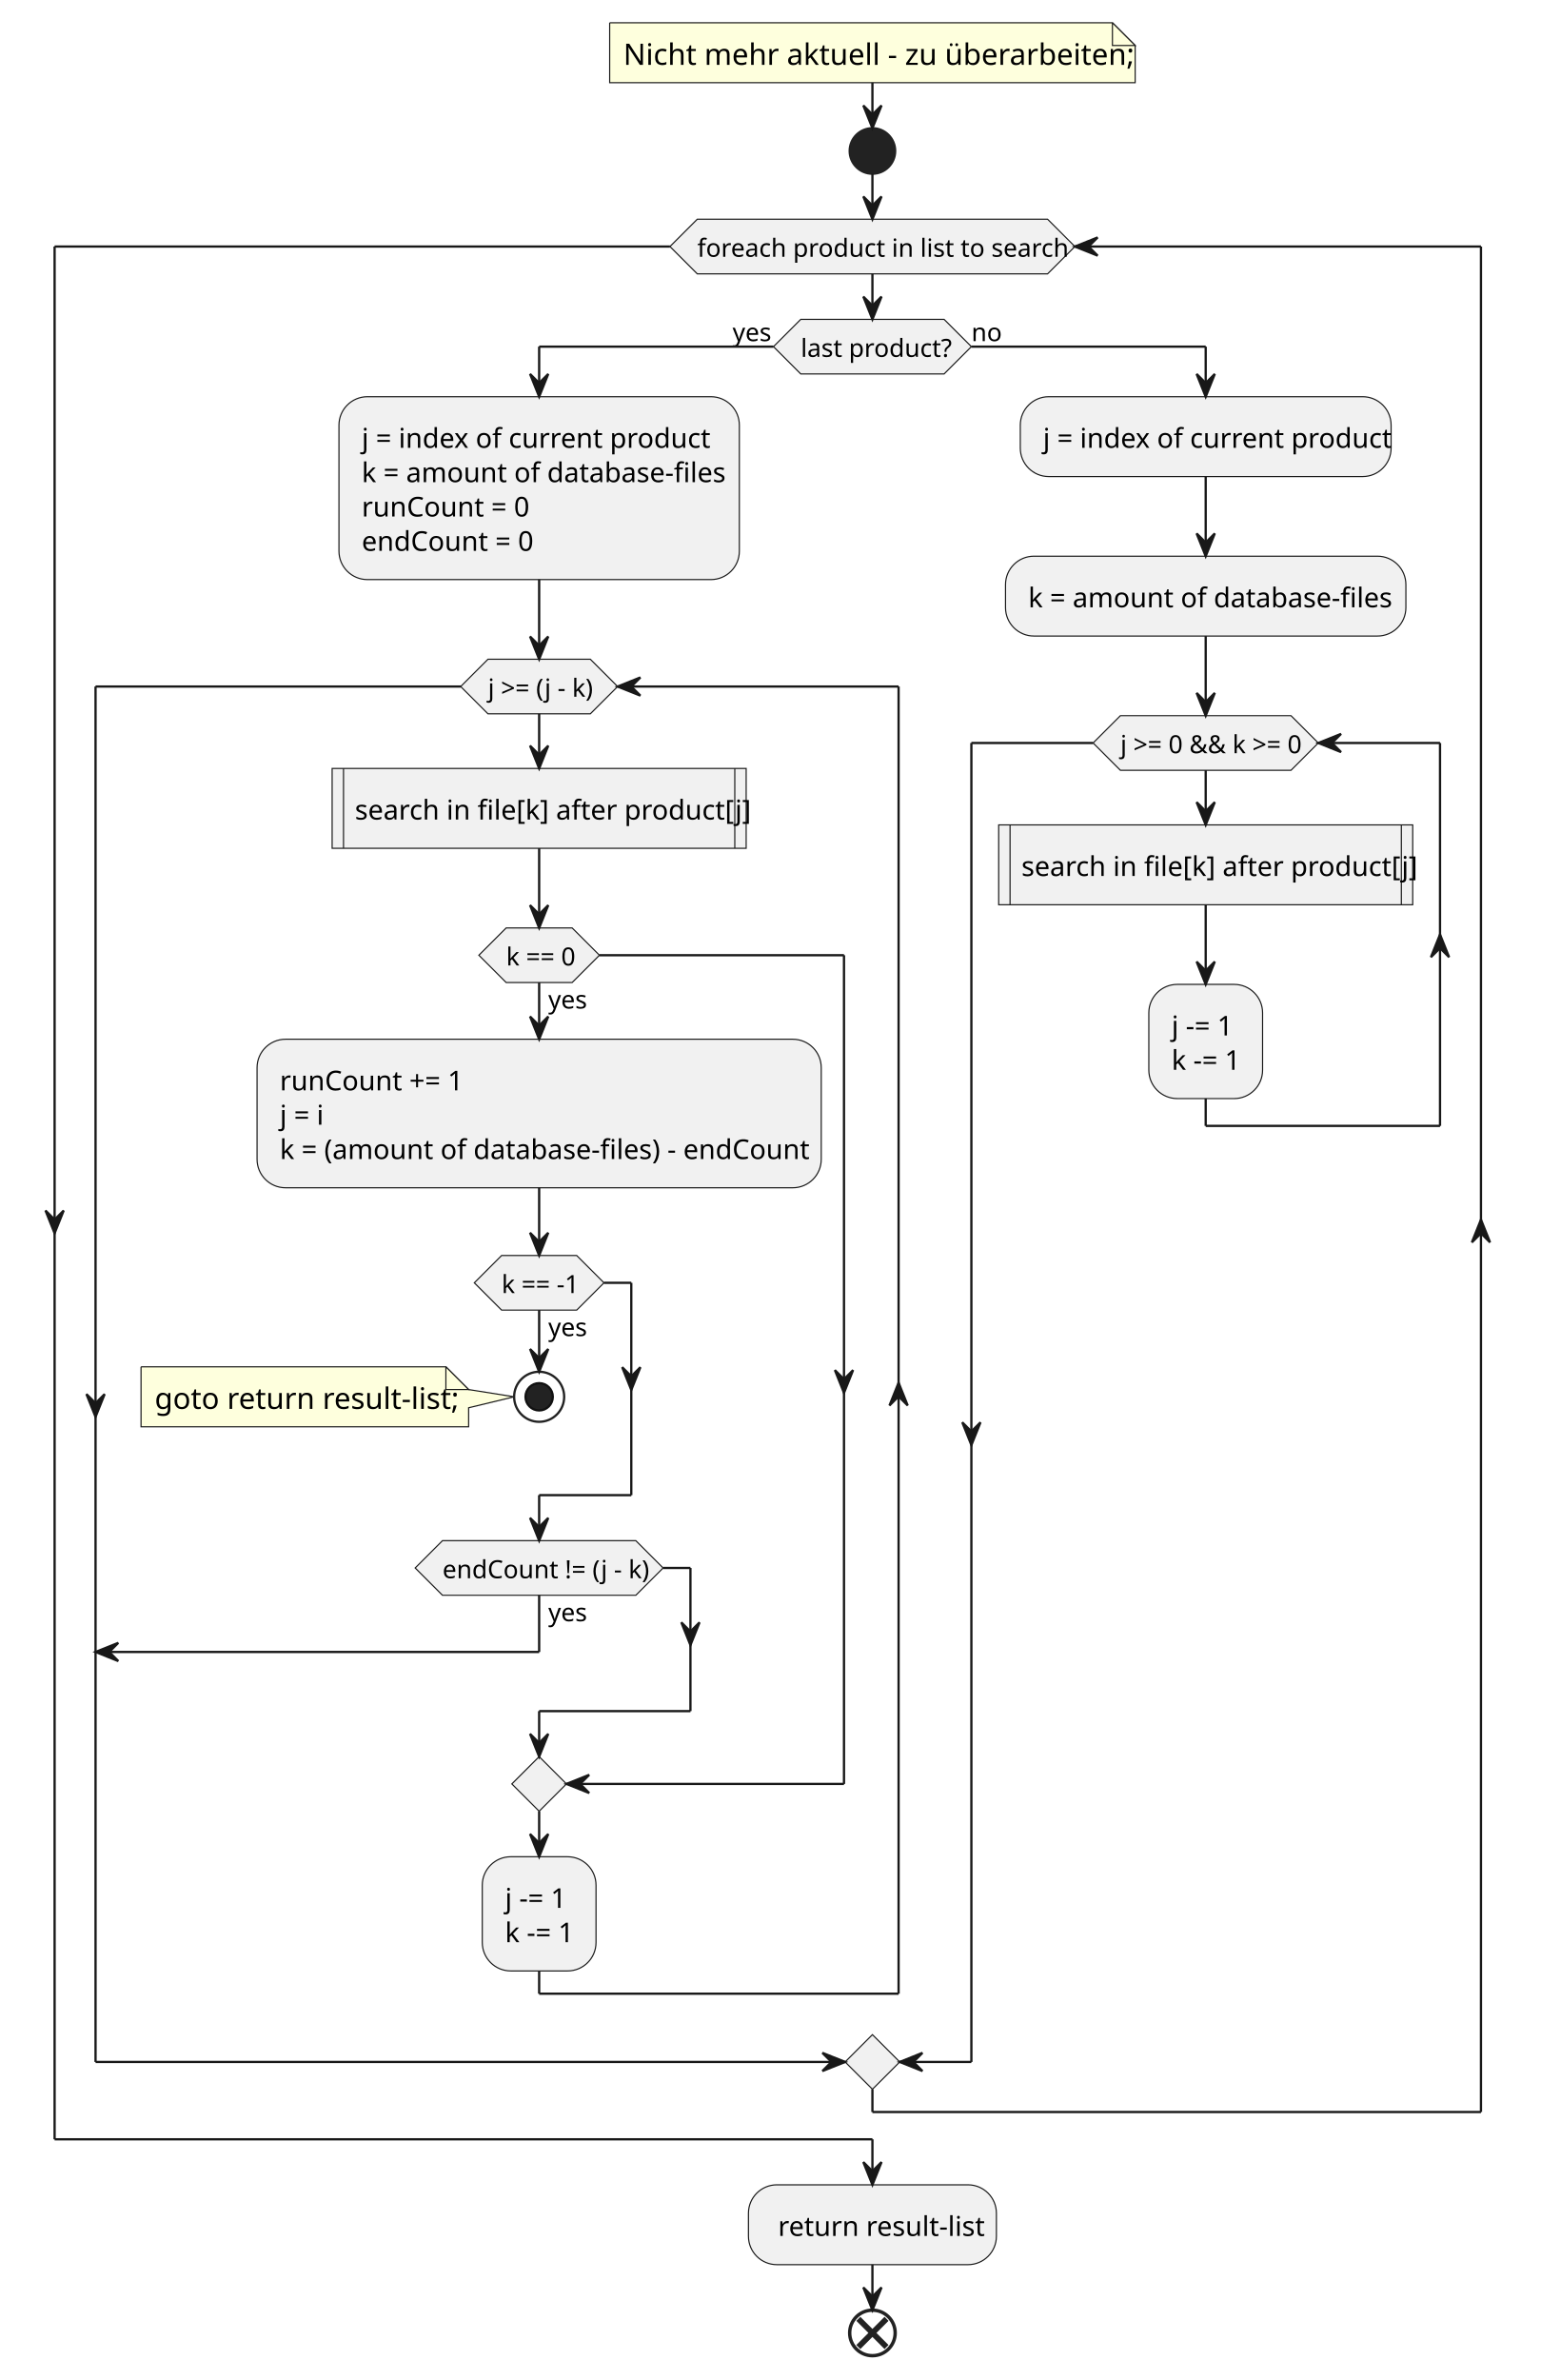
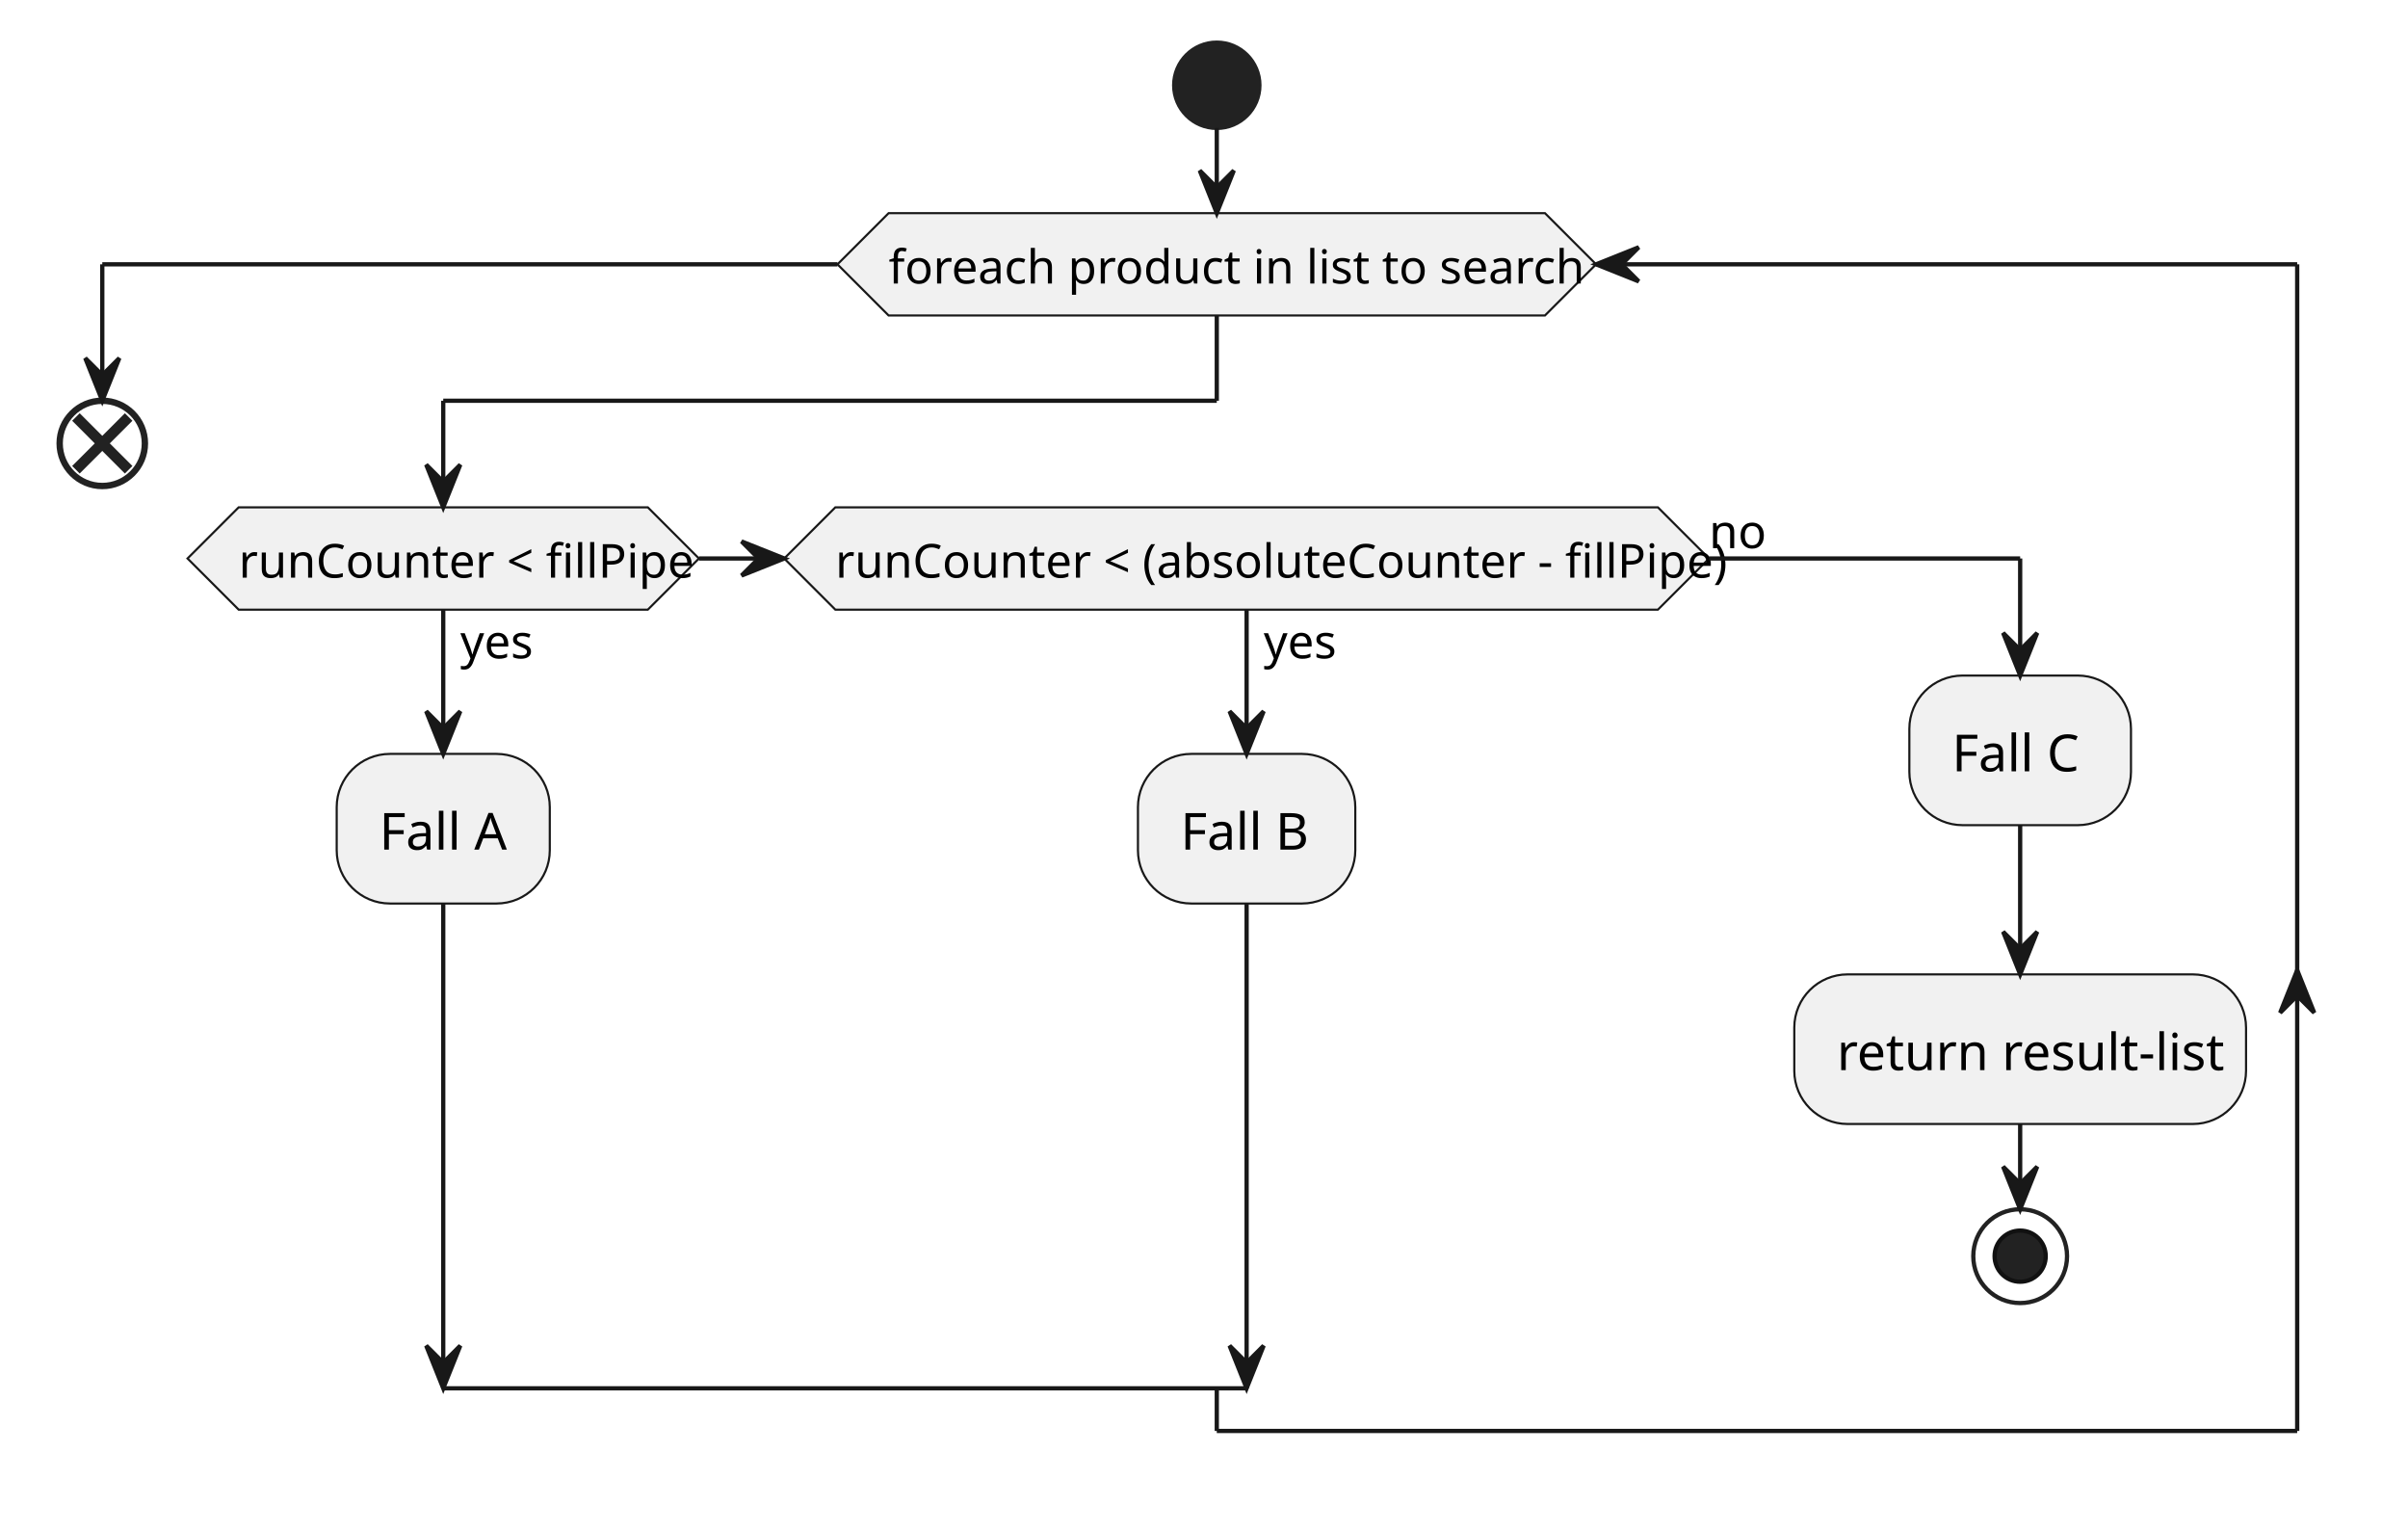
- <svg xmlns="http://www.w3.org/2000/svg" contentStyleType="text/css" height="1046px" preserveAspectRatio="none" style="width:677px;height:1046px;background:#FFFFFF;" version="1.1" viewBox="0 0 677 1046" width="677px" zoomAndPan="magnify">
+ <svg xmlns="http://www.w3.org/2000/svg" contentStyleType="text/css" height="359px" preserveAspectRatio="none" style="width:565px;height:359px;background:#FFFFFF;" version="1.1" viewBox="0 0 565 359" width="565px" zoomAndPan="magnify">
  <defs />
  <g>
-     <path d="M268,10 L268,36.352 L499,36.352 L499,20 L489,10 L268,10 " fill="#FEFFDD" style="stroke:#181818;stroke-width:0.5;" />
-     <path d="M489,10 L489,20 L499,20 L489,10 " fill="#FEFFDD" style="stroke:#181818;stroke-width:0.5;" />
-     <text fill="#000000" font-family="sans-serif" font-size="13" lengthAdjust="spacing" textLength="210" x="274" y="28.495">Nicht mehr aktuell - zu überarbeiten;</text>
-     <ellipse cx="383.5" cy="66.352" fill="#222222" rx="10" ry="10" style="stroke:#222222;stroke-width:1.0;" />
-     <polygon fill="#F1F1F1" points="352,140.352,415,140.352,427,152.352,415,164.352,352,164.352,340,152.352,352,140.352" style="stroke:#181818;stroke-width:0.5;" />
-     <text fill="#000000" font-family="sans-serif" font-size="11" lengthAdjust="spacing" textLength="63" x="352" y="156.852">last product?</text>
-     <text fill="#000000" font-family="sans-serif" font-size="11" lengthAdjust="spacing" textLength="18" x="322" y="149.935">yes</text>
-     <text fill="#000000" font-family="sans-serif" font-size="11" lengthAdjust="spacing" textLength="12" x="427" y="149.935">no</text>
-     <rect fill="#F1F1F1" height="80.375" rx="12.5" ry="12.5" style="stroke:#181818;stroke-width:0.5;" width="176" x="149" y="174.352" />
-     <text fill="#000000" font-family="sans-serif" font-size="12" lengthAdjust="spacing" textLength="143" x="159" y="196.809">j = index of current product</text>
-     <text fill="#000000" font-family="sans-serif" font-size="12" lengthAdjust="spacing" textLength="156" x="159" y="211.902">k = amount of database-files</text>
-     <text fill="#000000" font-family="sans-serif" font-size="12" lengthAdjust="spacing" textLength="71" x="159" y="226.996">runCount = 0</text>
-     <text fill="#000000" font-family="sans-serif" font-size="12" lengthAdjust="spacing" textLength="74" x="159" y="242.09">endCount = 0</text>
-     <rect fill="#F1F1F1" height="35.094" style="stroke:#181818;stroke-width:0.5;" width="182" x="146" y="337.727" />
-     <line style="stroke:#181818;stroke-width:0.5;" x1="151" x2="151" y1="337.727" y2="372.82" />
-     <line style="stroke:#181818;stroke-width:0.5;" x1="323" x2="323" y1="337.727" y2="372.82" />
-     <text fill="#000000" font-family="sans-serif" font-size="12" lengthAdjust="spacing" textLength="162" x="156" y="360.184">search in file[k] after product[j]</text>
-     <rect fill="#F1F1F1" height="65.281" rx="12.5" ry="12.5" style="stroke:#181818;stroke-width:0.5;" width="248" x="113" y="456.738" />
-     <text fill="#000000" font-family="sans-serif" font-size="12" lengthAdjust="spacing" textLength="78" x="123" y="479.195">runCount += 1</text>
-     <text fill="#000000" font-family="sans-serif" font-size="12" lengthAdjust="spacing" textLength="19" x="123" y="494.289">j = i</text>
-     <text fill="#000000" font-family="sans-serif" font-size="12" lengthAdjust="spacing" textLength="228" x="123" y="509.383">k = (amount of database-files) - endCount</text>
-     <path d="M62,600.707 L62,627.059 A0,0 0 0 0 62,627.059 L206,627.059 A0,0 0 0 0 206,627.059 L206,618.707 L226,613.883 L206,610.707 L206,610.707 L196,600.707 L62,600.707 A0,0 0 0 0 62,600.707 " fill="#FEFFDD" style="stroke:#181818;stroke-width:0.5;" />
-     <path d="M196,600.707 L196,610.707 L206,610.707 L196,600.707 " fill="#FEFFDD" style="stroke:#181818;stroke-width:0.5;" />
-     <text fill="#000000" font-family="sans-serif" font-size="13" lengthAdjust="spacing" textLength="123" x="68" y="619.202">goto return result-list;</text>
-     <ellipse cx="237" cy="613.883" fill="none" rx="11" ry="11" style="stroke:#222222;stroke-width:1.0;" />
-     <ellipse cx="237" cy="613.883" fill="#222222" rx="6" ry="6" style="stroke:#111111;stroke-width:1.0;" />
-     <polygon fill="#F1F1F1" points="220.5,551.789,253.5,551.789,265.5,563.789,253.5,575.789,220.5,575.789,208.5,563.789,220.5,551.789" style="stroke:#181818;stroke-width:0.5;" />
-     <text fill="#000000" font-family="sans-serif" font-size="11" lengthAdjust="spacing" textLength="18" x="241" y="587.208">yes</text>
-     <text fill="#000000" font-family="sans-serif" font-size="11" lengthAdjust="spacing" textLength="33" x="220.5" y="568.29">k == -1</text>
-     <polygon fill="#F1F1F1" points="194.5,677.113,279.5,677.113,291.5,689.113,279.5,701.113,194.5,701.113,182.5,689.113,194.5,677.113" style="stroke:#181818;stroke-width:0.5;" />
-     <text fill="#000000" font-family="sans-serif" font-size="11" lengthAdjust="spacing" textLength="18" x="241" y="712.532">yes</text>
-     <text fill="#000000" font-family="sans-serif" font-size="11" lengthAdjust="spacing" textLength="85" x="194.5" y="693.614">endCount != (j - k)</text>
-     <polygon fill="#F1F1F1" points="222.5,407.82,251.5,407.82,263.5,419.82,251.5,431.82,222.5,431.82,210.5,419.82,222.5,407.82" style="stroke:#181818;stroke-width:0.5;" />
-     <text fill="#000000" font-family="sans-serif" font-size="11" lengthAdjust="spacing" textLength="18" x="241" y="443.239">yes</text>
-     <text fill="#000000" font-family="sans-serif" font-size="11" lengthAdjust="spacing" textLength="29" x="222.5" y="424.321">k == 0</text>
-     <polygon fill="#F1F1F1" points="237,772.031,249,784.031,237,796.031,225,784.031,237,772.031" style="stroke:#181818;stroke-width:0.5;" />
-     <rect fill="#F1F1F1" height="50.188" rx="12.5" ry="12.5" style="stroke:#181818;stroke-width:0.5;" width="50" x="212" y="816.031" />
-     <text fill="#000000" font-family="sans-serif" font-size="12" lengthAdjust="spacing" textLength="27" x="222" y="838.488">j -= 1</text>
-     <text fill="#000000" font-family="sans-serif" font-size="12" lengthAdjust="spacing" textLength="30" x="222" y="853.582">k -= 1</text>
-     <polygon fill="#F1F1F1" points="214.5,289.727,259.5,289.727,271.5,301.727,259.5,313.727,214.5,313.727,202.5,301.727,214.5,289.727" style="stroke:#181818;stroke-width:0.5;" />
-     <text fill="#000000" font-family="sans-serif" font-size="11" lengthAdjust="spacing" textLength="45" x="214.5" y="306.228">j &gt;= (j - k)</text>
-     <rect fill="#F1F1F1" height="35.094" rx="12.5" ry="12.5" style="stroke:#181818;stroke-width:0.5;" width="163" x="448.5" y="174.352" />
-     <text fill="#000000" font-family="sans-serif" font-size="12" lengthAdjust="spacing" textLength="143" x="458.5" y="196.809">j = index of current product</text>
-     <rect fill="#F1F1F1" height="35.094" rx="12.5" ry="12.5" style="stroke:#181818;stroke-width:0.5;" width="176" x="442" y="244.445" />
-     <text fill="#000000" font-family="sans-serif" font-size="12" lengthAdjust="spacing" textLength="156" x="452" y="266.902">k = amount of database-files</text>
-     <rect fill="#F1F1F1" height="35.094" style="stroke:#181818;stroke-width:0.5;" width="182" x="439" y="362.539" />
-     <line style="stroke:#181818;stroke-width:0.5;" x1="444" x2="444" y1="362.539" y2="397.633" />
-     <line style="stroke:#181818;stroke-width:0.5;" x1="616" x2="616" y1="362.539" y2="397.633" />
-     <text fill="#000000" font-family="sans-serif" font-size="12" lengthAdjust="spacing" textLength="162" x="449" y="384.996">search in file[k] after product[j]</text>
-     <rect fill="#F1F1F1" height="50.188" rx="12.5" ry="12.5" style="stroke:#181818;stroke-width:0.5;" width="50" x="505" y="432.633" />
-     <text fill="#000000" font-family="sans-serif" font-size="12" lengthAdjust="spacing" textLength="27" x="515" y="455.09">j -= 1</text>
-     <text fill="#000000" font-family="sans-serif" font-size="12" lengthAdjust="spacing" textLength="30" x="515" y="470.184">k -= 1</text>
-     <polygon fill="#F1F1F1" points="492.5,314.539,567.5,314.539,579.5,326.539,567.5,338.539,492.5,338.539,480.5,326.539,492.5,314.539" style="stroke:#181818;stroke-width:0.5;" />
-     <text fill="#000000" font-family="sans-serif" font-size="11" lengthAdjust="spacing" textLength="75" x="492.5" y="331.04">j &gt;= 0 &amp;&amp; k &gt;= 0</text>
-     <polygon fill="#F1F1F1" points="383.5,894.219,395.5,906.219,383.5,918.219,371.5,906.219,383.5,894.219" style="stroke:#181818;stroke-width:0.5;" />
-     <polygon fill="#F1F1F1" points="306.5,96.352,460.5,96.352,472.5,108.352,460.5,120.352,306.5,120.352,294.5,108.352,306.5,96.352" style="stroke:#181818;stroke-width:0.5;" />
-     <text fill="#000000" font-family="sans-serif" font-size="11" lengthAdjust="spacing" textLength="154" x="306.5" y="112.853">foreach product in list to search</text>
-     <rect fill="#F1F1F1" height="35.094" rx="12.5" ry="12.5" style="stroke:#181818;stroke-width:0.5;" width="109" x="329" y="960.219" />
-     <text fill="#000000" font-family="sans-serif" font-size="12" lengthAdjust="spacing" textLength="86" x="342" y="982.676">return result-list</text>
-     <ellipse cx="383.5" cy="1025.312" fill="none" rx="10" ry="10" style="stroke:#222222;stroke-width:1.5;" />
-     <line style="stroke:#222222;stroke-width:2.5;" x1="377.313" x2="389.687" y1="1019.125" y2="1031.5" />
-     <line style="stroke:#222222;stroke-width:2.5;" x1="389.687" x2="377.313" y1="1019.125" y2="1031.5" />
-     <line style="stroke:#181818;stroke-width:1.0;" x1="383.5" x2="383.5" y1="36.352" y2="56.352" />
-     <polygon fill="#181818" points="379.5,46.352,383.5,56.352,387.5,46.352,383.5,50.352" style="stroke:#181818;stroke-width:1.0;" />
-     <line style="stroke:#181818;stroke-width:1.0;" x1="237" x2="237" y1="575.789" y2="602.883" />
-     <polygon fill="#181818" points="233,592.883,237,602.883,241,592.883,237,596.883" style="stroke:#181818;stroke-width:1.0;" />
-     <line style="stroke:#181818;stroke-width:1.0;" x1="265.5" x2="277.5" y1="563.789" y2="563.789" />
-     <polygon fill="#181818" points="273.5,600.883,277.5,610.883,281.5,600.883,277.5,604.883" style="stroke:#181818;stroke-width:1.0;" />
-     <line style="stroke:#181818;stroke-width:1.0;" x1="277.5" x2="277.5" y1="563.789" y2="657.113" />
-     <line style="stroke:#181818;stroke-width:1.0;" x1="277.5" x2="237" y1="657.113" y2="657.113" />
-     <line style="stroke:#181818;stroke-width:1.0;" x1="237" x2="237" y1="657.113" y2="677.113" />
-     <polygon fill="#181818" points="233,667.113,237,677.113,241,667.113,237,671.113" style="stroke:#181818;stroke-width:1.0;" />
-     <line style="stroke:#181818;stroke-width:1.0;" x1="237" x2="237" y1="522.019" y2="551.789" />
-     <polygon fill="#181818" points="233,541.789,237,551.789,241,541.789,237,545.789" style="stroke:#181818;stroke-width:1.0;" />
-     <line style="stroke:#181818;stroke-width:1.0;" x1="237" x2="237" y1="701.113" y2="726.031" />
-     <line style="stroke:#181818;stroke-width:1.0;" x1="237" x2="42" y1="726.031" y2="726.031" />
-     <polygon fill="#181818" points="52,722.031,42,726.031,52,730.031,48,726.031" style="stroke:#181818;stroke-width:1.0;" />
-     <line style="stroke:#181818;stroke-width:1.0;" x1="291.5" x2="303.5" y1="689.113" y2="689.113" />
-     <polygon fill="#181818" points="299.5,713.031,303.5,723.031,307.5,713.031,303.5,717.031" style="stroke:#181818;stroke-width:1.0;" />
-     <line style="stroke:#181818;stroke-width:1.0;" x1="303.5" x2="303.5" y1="689.113" y2="752.031" />
-     <line style="stroke:#181818;stroke-width:1.0;" x1="303.5" x2="237" y1="752.031" y2="752.031" />
-     <line style="stroke:#181818;stroke-width:1.0;" x1="237" x2="237" y1="752.031" y2="772.031" />
-     <polygon fill="#181818" points="233,762.031,237,772.031,241,762.031,237,766.031" style="stroke:#181818;stroke-width:1.0;" />
-     <line style="stroke:#181818;stroke-width:1.0;" x1="237" x2="237" y1="431.82" y2="456.738" />
-     <polygon fill="#181818" points="233,446.738,237,456.738,241,446.738,237,450.738" style="stroke:#181818;stroke-width:1.0;" />
-     <line style="stroke:#181818;stroke-width:1.0;" x1="263.5" x2="371" y1="419.82" y2="419.82" />
-     <polygon fill="#181818" points="367,602.16,371,612.16,375,602.16,371,606.16" style="stroke:#181818;stroke-width:1.0;" />
-     <line style="stroke:#181818;stroke-width:1.0;" x1="371" x2="371" y1="419.82" y2="784.031" />
-     <line style="stroke:#181818;stroke-width:1.0;" x1="371" x2="249" y1="784.031" y2="784.031" />
-     <polygon fill="#181818" points="259,780.031,249,784.031,259,788.031,255,784.031" style="stroke:#181818;stroke-width:1.0;" />
-     <line style="stroke:#181818;stroke-width:1.0;" x1="237" x2="237" y1="372.82" y2="407.82" />
-     <polygon fill="#181818" points="233,397.82,237,407.82,241,397.82,237,401.82" style="stroke:#181818;stroke-width:1.0;" />
-     <line style="stroke:#181818;stroke-width:1.0;" x1="237" x2="237" y1="796.031" y2="816.031" />
-     <polygon fill="#181818" points="233,806.031,237,816.031,241,806.031,237,810.031" style="stroke:#181818;stroke-width:1.0;" />
-     <line style="stroke:#181818;stroke-width:1.0;" x1="237" x2="237" y1="313.727" y2="337.727" />
-     <polygon fill="#181818" points="233,327.727,237,337.727,241,327.727,237,331.727" style="stroke:#181818;stroke-width:1.0;" />
-     <line style="stroke:#181818;stroke-width:1.0;" x1="237" x2="237" y1="866.219" y2="876.219" />
-     <line style="stroke:#181818;stroke-width:1.0;" x1="237" x2="395" y1="876.219" y2="876.219" />
-     <polygon fill="#181818" points="391,617.707,395,607.707,399,617.707,395,613.707" style="stroke:#181818;stroke-width:1.0;" />
-     <line style="stroke:#181818;stroke-width:1.0;" x1="395" x2="395" y1="301.727" y2="876.219" />
-     <line style="stroke:#181818;stroke-width:1.0;" x1="395" x2="271.5" y1="301.727" y2="301.727" />
-     <polygon fill="#181818" points="281.5,297.727,271.5,301.727,281.5,305.727,277.5,301.727" style="stroke:#181818;stroke-width:1.0;" />
-     <line style="stroke:#181818;stroke-width:1.0;" x1="202.5" x2="42" y1="301.727" y2="301.727" />
-     <polygon fill="#181818" points="38,612.707,42,622.707,46,612.707,42,616.707" style="stroke:#181818;stroke-width:1.0;" />
-     <line style="stroke:#181818;stroke-width:1.0;" x1="42" x2="42" y1="301.727" y2="906.219" />
-     <line style="stroke:#181818;stroke-width:1.0;" x1="42" x2="371.5" y1="906.219" y2="906.219" />
-     <polygon fill="#181818" points="361.5,902.219,371.5,906.219,361.5,910.219,365.5,906.219" style="stroke:#181818;stroke-width:1.0;" />
-     <line style="stroke:#181818;stroke-width:1.0;" x1="237" x2="237" y1="254.727" y2="289.727" />
-     <polygon fill="#181818" points="233,279.727,237,289.727,241,279.727,237,283.727" style="stroke:#181818;stroke-width:1.0;" />
-     <line style="stroke:#181818;stroke-width:1.0;" x1="530" x2="530" y1="209.445" y2="244.445" />
-     <polygon fill="#181818" points="526,234.445,530,244.445,534,234.445,530,238.445" style="stroke:#181818;stroke-width:1.0;" />
-     <line style="stroke:#181818;stroke-width:1.0;" x1="530" x2="530" y1="397.633" y2="432.633" />
-     <polygon fill="#181818" points="526,422.633,530,432.633,534,422.633,530,426.633" style="stroke:#181818;stroke-width:1.0;" />
-     <line style="stroke:#181818;stroke-width:1.0;" x1="530" x2="530" y1="338.539" y2="362.539" />
-     <polygon fill="#181818" points="526,352.539,530,362.539,534,352.539,530,356.539" style="stroke:#181818;stroke-width:1.0;" />
-     <line style="stroke:#181818;stroke-width:1.0;" x1="530" x2="530" y1="482.82" y2="494.82" />
-     <line style="stroke:#181818;stroke-width:1.0;" x1="530" x2="633" y1="494.82" y2="494.82" />
-     <polygon fill="#181818" points="629,420.68,633,410.68,637,420.68,633,416.68" style="stroke:#181818;stroke-width:1.0;" />
-     <line style="stroke:#181818;stroke-width:1.0;" x1="633" x2="633" y1="326.539" y2="494.82" />
-     <line style="stroke:#181818;stroke-width:1.0;" x1="633" x2="579.5" y1="326.539" y2="326.539" />
-     <polygon fill="#181818" points="589.5,322.539,579.5,326.539,589.5,330.539,585.5,326.539" style="stroke:#181818;stroke-width:1.0;" />
-     <line style="stroke:#181818;stroke-width:1.0;" x1="480.5" x2="427" y1="326.539" y2="326.539" />
-     <polygon fill="#181818" points="423,625.113,427,635.113,431,625.113,427,629.113" style="stroke:#181818;stroke-width:1.0;" />
-     <line style="stroke:#181818;stroke-width:1.0;" x1="427" x2="427" y1="326.539" y2="906.219" />
-     <line style="stroke:#181818;stroke-width:1.0;" x1="427" x2="395.5" y1="906.219" y2="906.219" />
-     <polygon fill="#181818" points="405.5,902.219,395.5,906.219,405.5,910.219,401.5,906.219" style="stroke:#181818;stroke-width:1.0;" />
-     <line style="stroke:#181818;stroke-width:1.0;" x1="530" x2="530" y1="279.539" y2="314.539" />
-     <polygon fill="#181818" points="526,304.539,530,314.539,534,304.539,530,308.539" style="stroke:#181818;stroke-width:1.0;" />
-     <line style="stroke:#181818;stroke-width:1.0;" x1="340" x2="237" y1="152.352" y2="152.352" />
-     <line style="stroke:#181818;stroke-width:1.0;" x1="237" x2="237" y1="152.352" y2="174.352" />
-     <polygon fill="#181818" points="233,164.352,237,174.352,241,164.352,237,168.352" style="stroke:#181818;stroke-width:1.0;" />
-     <line style="stroke:#181818;stroke-width:1.0;" x1="427" x2="530" y1="152.352" y2="152.352" />
-     <line style="stroke:#181818;stroke-width:1.0;" x1="530" x2="530" y1="152.352" y2="174.352" />
-     <polygon fill="#181818" points="526,164.352,530,174.352,534,164.352,530,168.352" style="stroke:#181818;stroke-width:1.0;" />
-     <line style="stroke:#181818;stroke-width:1.0;" x1="383.5" x2="383.5" y1="120.352" y2="140.352" />
-     <polygon fill="#181818" points="379.5,130.352,383.5,140.352,387.5,130.352,383.5,134.352" style="stroke:#181818;stroke-width:1.0;" />
-     <line style="stroke:#181818;stroke-width:1.0;" x1="383.5" x2="383.5" y1="918.219" y2="928.219" />
-     <line style="stroke:#181818;stroke-width:1.0;" x1="383.5" x2="651" y1="928.219" y2="928.219" />
-     <polygon fill="#181818" points="647,546.019,651,536.019,655,546.019,651,542.019" style="stroke:#181818;stroke-width:1.0;" />
-     <line style="stroke:#181818;stroke-width:1.0;" x1="651" x2="651" y1="108.352" y2="928.219" />
-     <line style="stroke:#181818;stroke-width:1.0;" x1="651" x2="472.5" y1="108.352" y2="108.352" />
-     <polygon fill="#181818" points="482.5,104.352,472.5,108.352,482.5,112.352,478.5,108.352" style="stroke:#181818;stroke-width:1.0;" />
-     <line style="stroke:#181818;stroke-width:1.0;" x1="294.5" x2="24" y1="108.352" y2="108.352" />
-     <polygon fill="#181818" points="20,532.019,24,542.019,28,532.019,24,536.019" style="stroke:#181818;stroke-width:1.0;" />
-     <line style="stroke:#181818;stroke-width:1.0;" x1="24" x2="24" y1="108.352" y2="940.219" />
-     <line style="stroke:#181818;stroke-width:1.0;" x1="24" x2="383.5" y1="940.219" y2="940.219" />
-     <line style="stroke:#181818;stroke-width:1.0;" x1="383.5" x2="383.5" y1="940.219" y2="960.219" />
-     <polygon fill="#181818" points="379.5,950.219,383.5,960.219,387.5,950.219,383.5,954.219" style="stroke:#181818;stroke-width:1.0;" />
-     <line style="stroke:#181818;stroke-width:1.0;" x1="383.5" x2="383.5" y1="76.352" y2="96.352" />
-     <polygon fill="#181818" points="379.5,86.352,383.5,96.352,387.5,86.352,383.5,90.352" style="stroke:#181818;stroke-width:1.0;" />
-     <line style="stroke:#181818;stroke-width:1.0;" x1="383.5" x2="383.5" y1="995.312" y2="1015.312" />
-     <polygon fill="#181818" points="379.5,1005.312,383.5,1015.312,387.5,1005.312,383.5,1009.312" style="stroke:#181818;stroke-width:1.0;" />
+     <ellipse cx="285.5" cy="20" fill="#222222" rx="10" ry="10" style="stroke:#222222;stroke-width:1.0;" />
+     <polygon fill="#F1F1F1" points="56,119,152,119,164,131,152,143,56,143,44,131,56,119" style="stroke:#181818;stroke-width:0.5;" />
+     <text fill="#000000" font-family="sans-serif" font-size="11" lengthAdjust="spacing" textLength="18" x="108" y="154.419">yes</text>
+     <text fill="#000000" font-family="sans-serif" font-size="11" lengthAdjust="spacing" textLength="96" x="56" y="135.501">runCounter &lt; fillPipe</text>
+     <rect fill="#F1F1F1" height="35.094" rx="12.5" ry="12.5" style="stroke:#181818;stroke-width:0.5;" width="50" x="79" y="176.836" />
+     <text fill="#000000" font-family="sans-serif" font-size="12" lengthAdjust="spacing" textLength="30" x="89" y="199.293">Fall A</text>
+     <polygon fill="#F1F1F1" points="196,119,389,119,401,131,389,143,196,143,184,131,196,119" style="stroke:#181818;stroke-width:0.5;" />
+     <text fill="#000000" font-family="sans-serif" font-size="11" lengthAdjust="spacing" textLength="18" x="296.5" y="154.419">yes</text>
+     <text fill="#000000" font-family="sans-serif" font-size="11" lengthAdjust="spacing" textLength="193" x="196" y="135.501">runCounter &lt; (absoluteCounter - fillPipe)</text>
+     <text fill="#000000" font-family="sans-serif" font-size="11" lengthAdjust="spacing" textLength="12" x="401" y="128.583">no</text>
+     <rect fill="#F1F1F1" height="35.094" rx="12.5" ry="12.5" style="stroke:#181818;stroke-width:0.5;" width="51" x="267" y="176.836" />
+     <text fill="#000000" font-family="sans-serif" font-size="12" lengthAdjust="spacing" textLength="31" x="277" y="199.293">Fall B</text>
+     <rect fill="#F1F1F1" height="35.094" rx="12.5" ry="12.5" style="stroke:#181818;stroke-width:0.5;" width="52" x="448" y="158.459" />
+     <text fill="#000000" font-family="sans-serif" font-size="12" lengthAdjust="spacing" textLength="32" x="458" y="180.916">Fall C</text>
+     <rect fill="#F1F1F1" height="35.094" rx="12.5" ry="12.5" style="stroke:#181818;stroke-width:0.5;" width="106" x="421" y="228.553" />
+     <text fill="#000000" font-family="sans-serif" font-size="12" lengthAdjust="spacing" textLength="86" x="431" y="251.01">return result-list</text>
+     <ellipse cx="474" cy="294.647" fill="none" rx="11" ry="11" style="stroke:#222222;stroke-width:1.0;" />
+     <ellipse cx="474" cy="294.647" fill="#222222" rx="6" ry="6" style="stroke:#111111;stroke-width:1.0;" />
+     <polygon fill="#F1F1F1" points="208.5,50,362.5,50,374.5,62,362.5,74,208.5,74,196.5,62,208.5,50" style="stroke:#181818;stroke-width:0.5;" />
+     <text fill="#000000" font-family="sans-serif" font-size="11" lengthAdjust="spacing" textLength="154" x="208.5" y="66.501">foreach product in list to search</text>
+     <ellipse cx="24" cy="104" fill="none" rx="10" ry="10" style="stroke:#222222;stroke-width:1.5;" />
+     <line style="stroke:#222222;stroke-width:2.5;" x1="17.813" x2="30.187" y1="97.813" y2="110.187" />
+     <line style="stroke:#222222;stroke-width:2.5;" x1="30.187" x2="17.813" y1="97.813" y2="110.187" />
+     <line style="stroke:#181818;stroke-width:1.0;" x1="474" x2="474" y1="193.553" y2="228.553" />
+     <polygon fill="#181818" points="470,218.553,474,228.553,478,218.553,474,222.553" style="stroke:#181818;stroke-width:1.0;" />
+     <line style="stroke:#181818;stroke-width:1.0;" x1="474" x2="474" y1="263.647" y2="283.647" />
+     <polygon fill="#181818" points="470,273.647,474,283.647,478,273.647,474,277.647" style="stroke:#181818;stroke-width:1.0;" />
+     <line style="stroke:#181818;stroke-width:1.0;" x1="104" x2="104" y1="143" y2="176.836" />
+     <polygon fill="#181818" points="100,166.836,104,176.836,108,166.836,104,170.836" style="stroke:#181818;stroke-width:1.0;" />
+     <line style="stroke:#181818;stroke-width:1.0;" x1="104" x2="104" y1="211.93" y2="325.647" />
+     <polygon fill="#181818" points="100,315.647,104,325.647,108,315.647,104,319.647" style="stroke:#181818;stroke-width:1.0;" />
+     <line style="stroke:#181818;stroke-width:1.0;" x1="292.5" x2="292.5" y1="143" y2="176.836" />
+     <polygon fill="#181818" points="288.5,166.836,292.5,176.836,296.5,166.836,292.5,170.836" style="stroke:#181818;stroke-width:1.0;" />
+     <line style="stroke:#181818;stroke-width:1.0;" x1="292.5" x2="292.5" y1="211.93" y2="325.647" />
+     <polygon fill="#181818" points="288.5,315.647,292.5,325.647,296.5,315.647,292.5,319.647" style="stroke:#181818;stroke-width:1.0;" />
+     <line style="stroke:#181818;stroke-width:1.0;" x1="164" x2="184" y1="131" y2="131" />
+     <polygon fill="#181818" points="174,127,184,131,174,135,178,131" style="stroke:#181818;stroke-width:1.0;" />
+     <line style="stroke:#181818;stroke-width:1.0;" x1="285.5" x2="285.5" y1="74" y2="94" />
+     <line style="stroke:#181818;stroke-width:1.0;" x1="285.5" x2="104" y1="94" y2="94" />
+     <line style="stroke:#181818;stroke-width:1.0;" x1="104" x2="104" y1="94" y2="119" />
+     <polygon fill="#181818" points="100,109,104,119,108,109,104,113" style="stroke:#181818;stroke-width:1.0;" />
+     <line style="stroke:#181818;stroke-width:1.0;" x1="401" x2="474" y1="131" y2="131" />
+     <line style="stroke:#181818;stroke-width:1.0;" x1="474" x2="474" y1="131" y2="158.459" />
+     <polygon fill="#181818" points="470,148.459,474,158.459,478,148.459,474,152.459" style="stroke:#181818;stroke-width:1.0;" />
+     <line style="stroke:#181818;stroke-width:1.0;" x1="104" x2="292.5" y1="325.647" y2="325.647" />
+     <line style="stroke:#181818;stroke-width:1.0;" x1="285.5" x2="285.5" y1="325.647" y2="335.647" />
+     <line style="stroke:#181818;stroke-width:1.0;" x1="285.5" x2="539" y1="335.647" y2="335.647" />
+     <polygon fill="#181818" points="535,237.553,539,227.553,543,237.553,539,233.553" style="stroke:#181818;stroke-width:1.0;" />
+     <line style="stroke:#181818;stroke-width:1.0;" x1="539" x2="539" y1="62" y2="335.647" />
+     <line style="stroke:#181818;stroke-width:1.0;" x1="539" x2="374.5" y1="62" y2="62" />
+     <polygon fill="#181818" points="384.5,58,374.5,62,384.5,66,380.5,62" style="stroke:#181818;stroke-width:1.0;" />
+     <line style="stroke:#181818;stroke-width:1.0;" x1="196.5" x2="24" y1="62" y2="62" />
+     <line style="stroke:#181818;stroke-width:1.0;" x1="24" x2="24" y1="62" y2="94" />
+     <polygon fill="#181818" points="20,84,24,94,28,84,24,88" style="stroke:#181818;stroke-width:1.0;" />
+     <line style="stroke:#181818;stroke-width:1.0;" x1="285.5" x2="285.5" y1="30" y2="50" />
+     <polygon fill="#181818" points="281.5,40,285.5,50,289.5,40,285.5,44" style="stroke:#181818;stroke-width:1.0;" />
  </g>
</svg>
